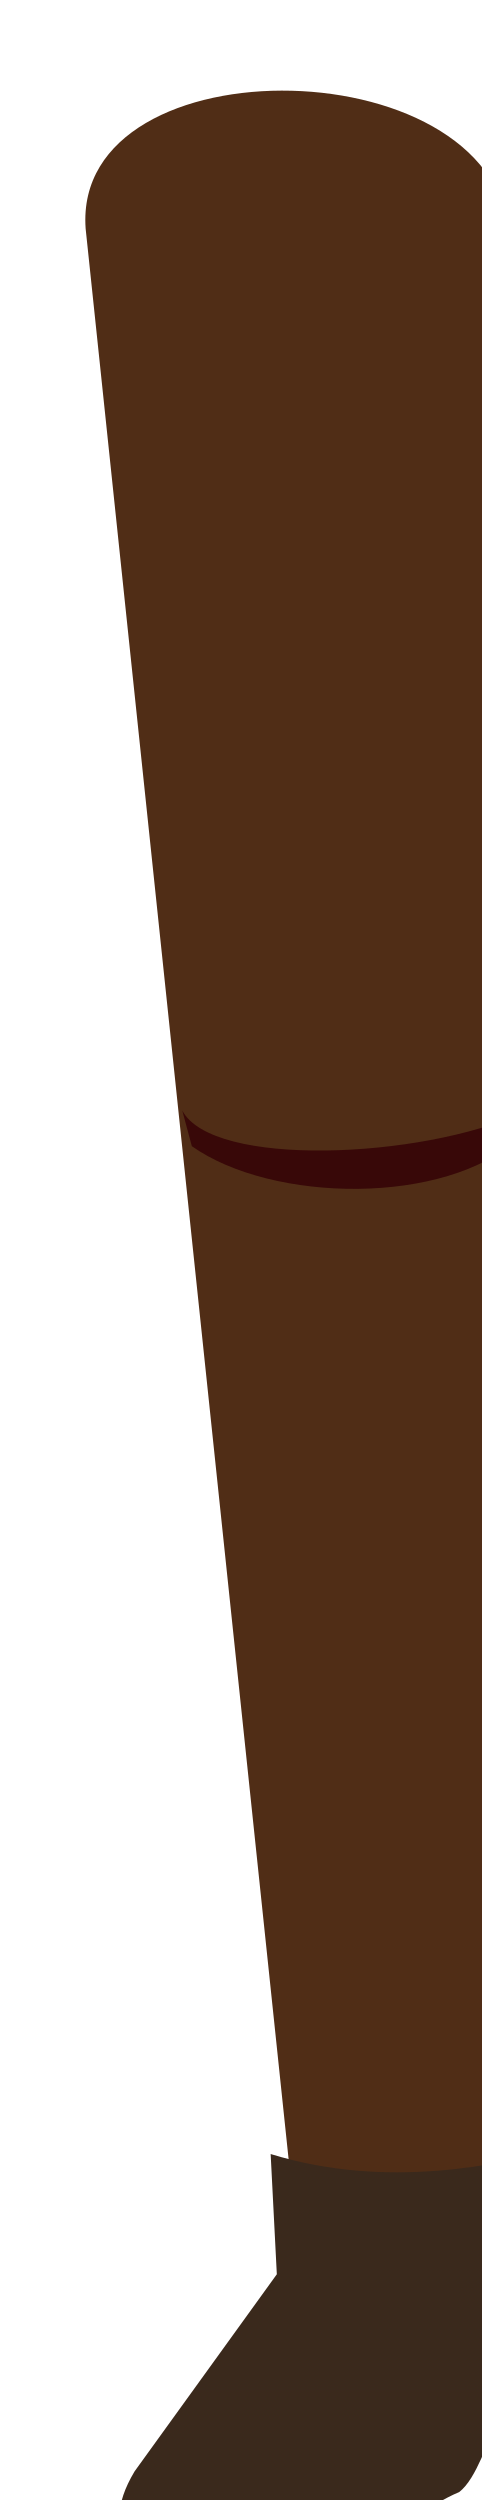
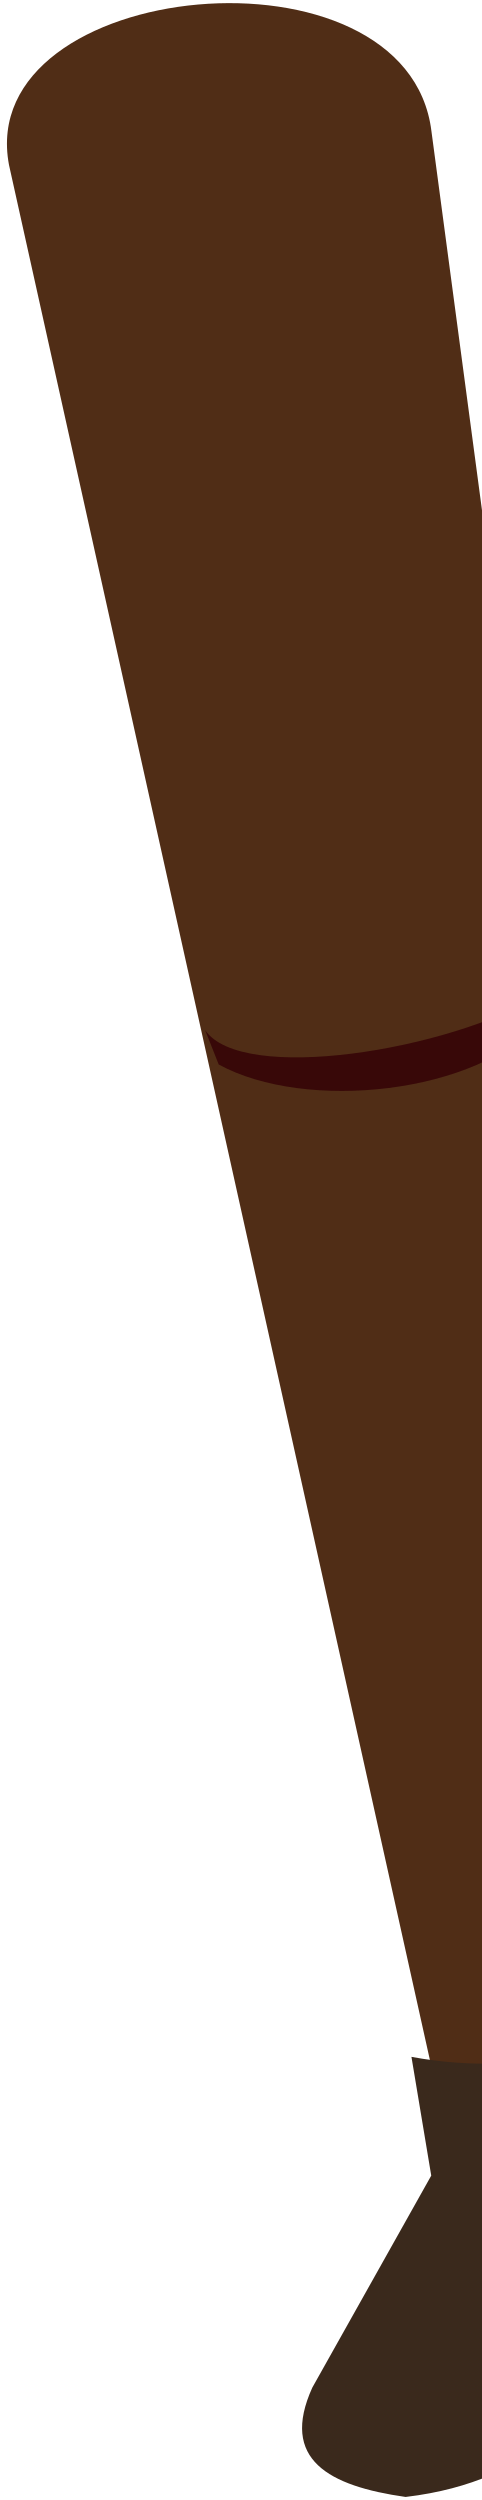
<svg xmlns="http://www.w3.org/2000/svg" id="svg8" version="1.1" viewBox="0 0 27.571 143.021" height="143.021mm" width="27.571mm">
  <defs id="defs2">
    <clipPath id="clipPath4045" clipPathUnits="userSpaceOnUse">
      <path id="path4047" d="M 87.197,57.598 C 88.696,71.31 86.336,84.021 68.798,92.797 L 14.4,175.728 -18.399,142.395 27.466,50.665 Z" style="fill:none;stroke:#000000;stroke-width:0.265px;stroke-linecap:butt;stroke-linejoin:miter;stroke-opacity:1" />
    </clipPath>
  </defs>
  <g id="layer7">
-     <g id="g33" transform="translate(-103.8396,-149.1522)">
+     <g id="g33" transform="rotate(-6.520603,-1286.53,1035.762)">
      <path style="fill:#502d16;stroke:none;stroke-width:0.283px;stroke-linecap:butt;stroke-linejoin:miter;stroke-opacity:1" d="m 135.137,278.398 -14.249,-0.608 -12.149,-115.557 c -0.789,-10.867 24.148,-10.452 24.23,0.838 z" id="path3150-8" />
      <path id="path1685-96-6" d="m 114.266,212.683 c 1.724,3.279 13.631,2.776 19.449,0.136 l -0.184,1.435 c -4.21,3.883 -14.117,3.723 -18.717,0.47 z" style="fill:#380808;fill-opacity:1;stroke:none;stroke-width:0.381px;stroke-linecap:butt;stroke-linejoin:miter;stroke-opacity:1" />
      <path style="fill:#3a291c;fill-opacity:1;stroke:none;stroke-width:0.277px;stroke-linecap:butt;stroke-linejoin:miter;stroke-opacity:1" d="m 119.323,272.382 0.353,6.877 -8.135,11.273 c -2.33,3.889 0.31,5.71 4.59,6.825 7.785,-0.029 10.47,-4.172 13.978,-5.637 1.016,-0.778 1.654,-3.092 2.137,-3.825 0.365,-0.554 -0.369,2.561 0.728,1.875 2.23,-1.393 3.286,-1.744 3.309,-3.331 l -0.549,-8.246 0.557,-6.222 c -3.937,1.063 -10.344,2.448 -16.968,0.41 z" id="path855-3-6" />
    </g>
  </g>
</svg>
